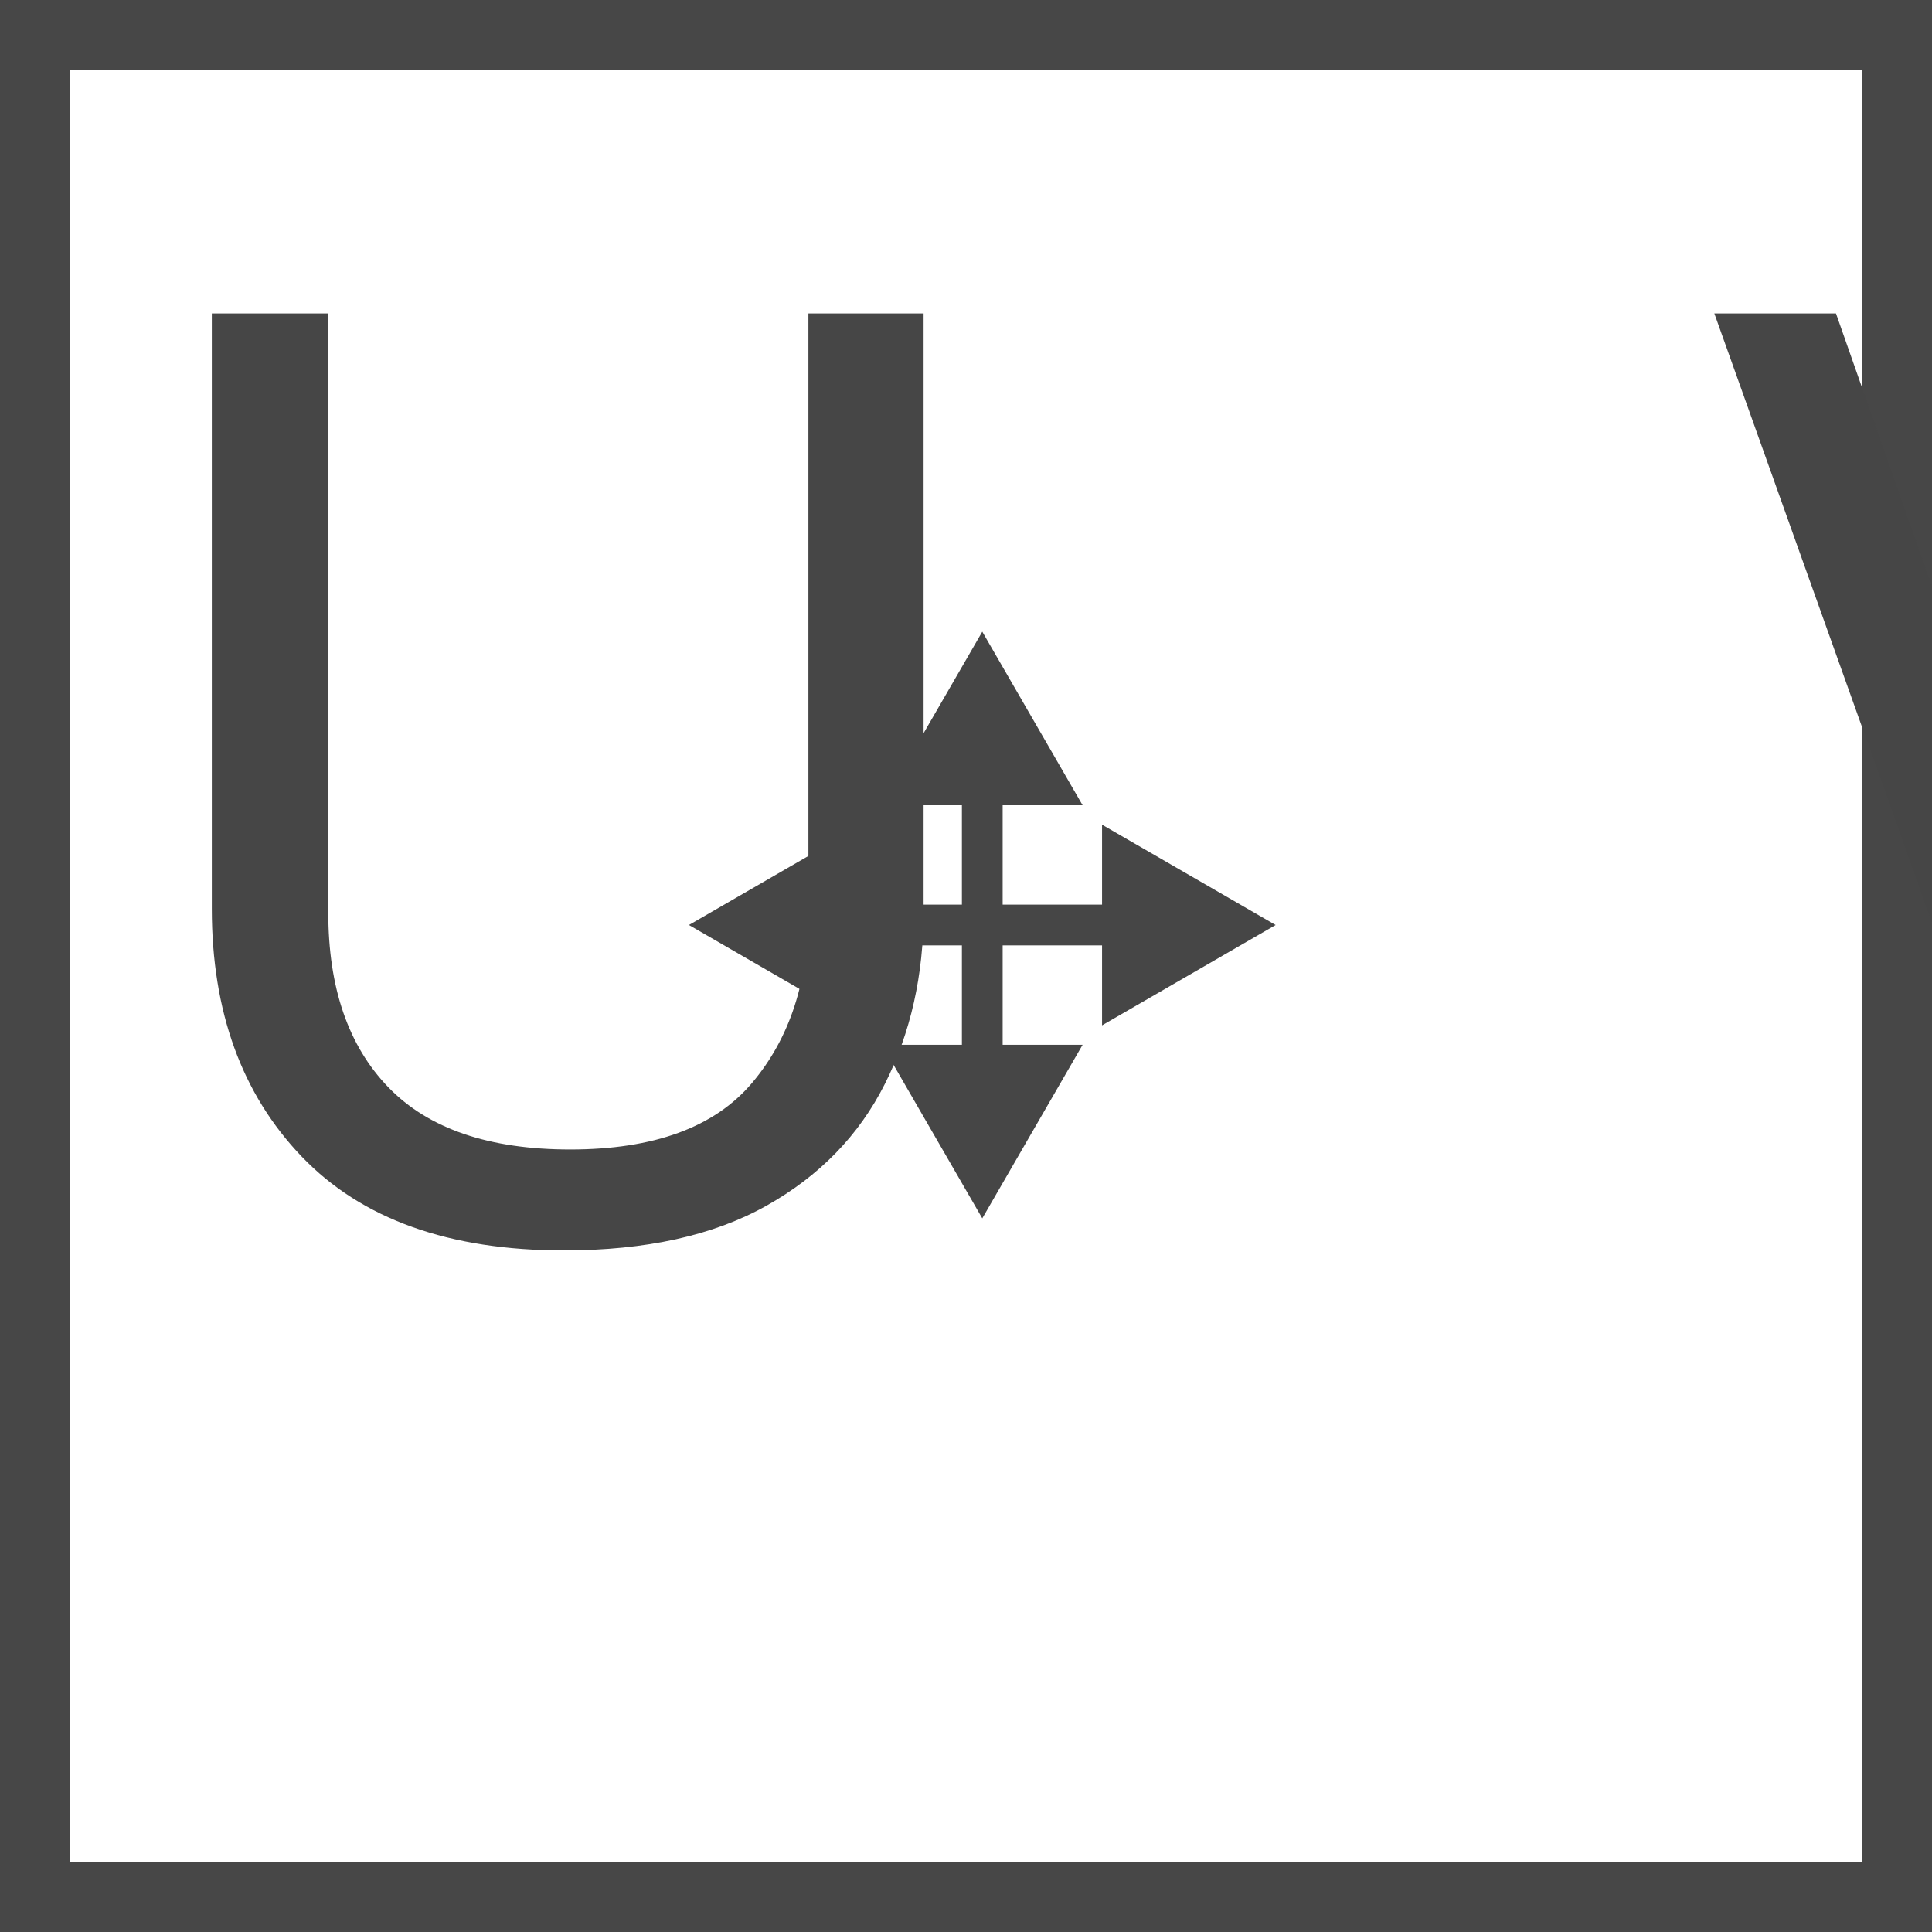
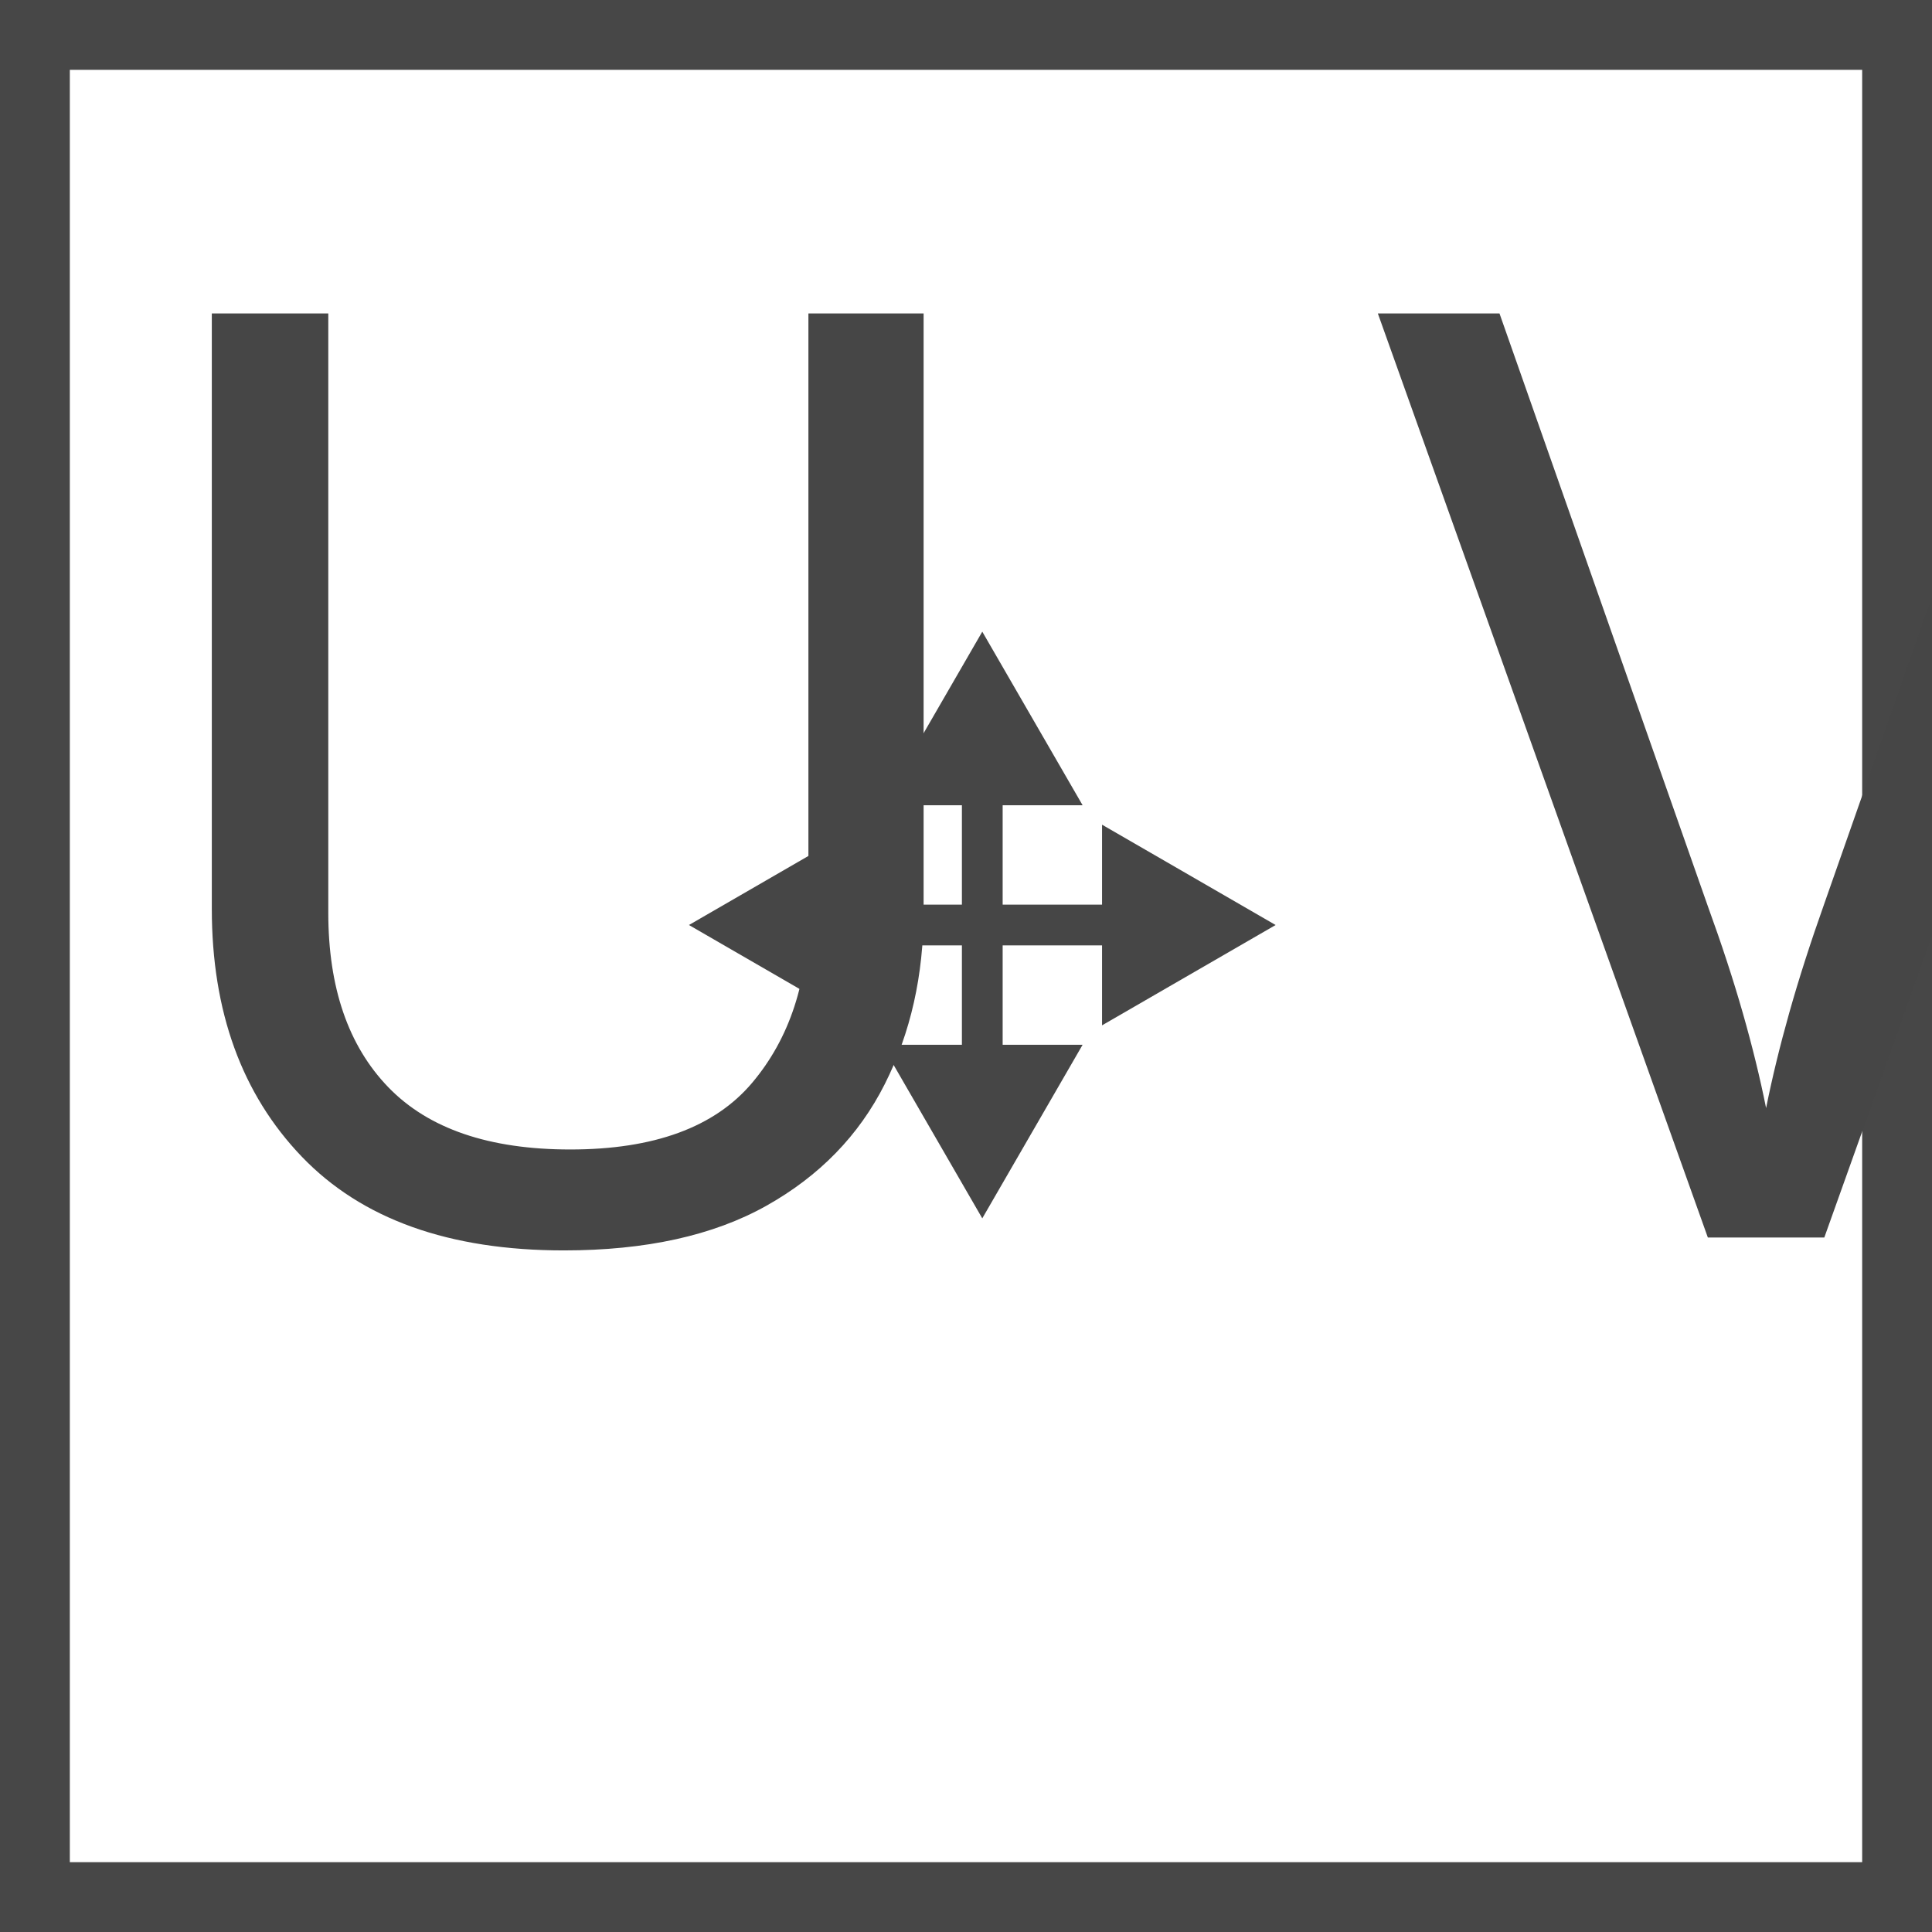
- <svg xmlns="http://www.w3.org/2000/svg" viewBox="0 0 1058.203 1058.203" height="1058.203" width="1058.203" version="1.1" id="svg4268">
+ <svg xmlns="http://www.w3.org/2000/svg" id="svg4268" width="1058.203" height="1058.203" version="1.1" viewBox="0 0 1058.203 1058.203">
  <defs id="defs4272">
-     <marker orient="auto" refY="0.0" refX="0.0" id="marker5893" style="overflow:visible">
-       <path id="path5895" d="M 5.77,0.0 L -2.88,5.0 L -2.88,-5.0 L 5.77,0.0 z " style="fill-rule:evenodd;stroke:#464646;stroke-width:1pt;stroke-opacity:1;fill:#464646;fill-opacity:1" transform="scale(0.4)" />
+     <marker id="marker5893" orient="auto" refX="0" refY="0" style="overflow:visible">
+       <path id="path5895" d="M 5.77,0.0 L -2.88,5.0 L -2.88,-5.0 L 5.77,0.0 z" transform="scale(0.4)" style="fill-rule:evenodd;stroke:#464646;stroke-width:1pt;stroke-opacity:1;fill:#464646;fill-opacity:1" />
    </marker>
-     <marker orient="auto" refY="0.0" refX="0.0" id="marker5889" style="overflow:visible">
-       <path id="path5891" d="M 5.77,0.0 L -2.88,5.0 L -2.88,-5.0 L 5.77,0.0 z " style="fill-rule:evenodd;stroke:#464646;stroke-width:1pt;stroke-opacity:1;fill:#464646;fill-opacity:1" transform="scale(-0.4)" />
+     <marker id="marker5889" orient="auto" refX="0" refY="0" style="overflow:visible">
+       <path id="path5891" d="M 5.77,0.0 L -2.88,5.0 L -2.88,-5.0 L 5.77,0.0 z" transform="scale(-0.4)" style="fill-rule:evenodd;stroke:#464646;stroke-width:1pt;stroke-opacity:1;fill:#464646;fill-opacity:1" />
    </marker>
-     <marker style="overflow:visible" id="TriangleOutM" refX="0.0" refY="0.0" orient="auto">
-       <path transform="scale(0.4)" style="fill-rule:evenodd;stroke:#464646;stroke-width:1pt;stroke-opacity:1;fill:#464646;fill-opacity:1" d="M 5.77,0.0 L -2.88,5.0 L -2.88,-5.0 L 5.77,0.0 z " id="path5248" />
+     <marker style="overflow:visible" id="TriangleOutM" orient="auto" refX="0" refY="0">
+       <path style="fill-rule:evenodd;stroke:#464646;stroke-width:1pt;stroke-opacity:1;fill:#464646;fill-opacity:1" id="path5248" d="M 5.77,0.0 L -2.88,5.0 L -2.88,-5.0 L 5.77,0.0 z" transform="scale(0.4)" />
    </marker>
-     <marker style="overflow:visible" id="TriangleInM" refX="0.0" refY="0.0" orient="auto">
-       <path transform="scale(-0.4)" style="fill-rule:evenodd;stroke:#464646;stroke-width:1pt;stroke-opacity:1;fill:#464646;fill-opacity:1" d="M 5.77,0.0 L -2.88,5.0 L -2.88,-5.0 L 5.77,0.0 z " id="path5239" />
+     <marker style="overflow:visible" id="TriangleInM" orient="auto" refX="0" refY="0">
+       <path style="fill-rule:evenodd;stroke:#464646;stroke-width:1pt;stroke-opacity:1;fill:#464646;fill-opacity:1" id="path5239" d="M 5.77,0.0 L -2.88,5.0 L -2.88,-5.0 L 5.77,0.0 z" transform="scale(-0.4)" />
    </marker>
-     <marker style="overflow:visible" id="TriangleOutL" refX="0.0" refY="0.0" orient="auto">
-       <path transform="scale(0.8)" style="fill-rule:evenodd;stroke:#000000;stroke-width:1pt;stroke-opacity:1;fill:#000000;fill-opacity:1" d="M 5.77,0.0 L -2.88,5.0 L -2.88,-5.0 L 5.77,0.0 z " id="path5245" />
+     <marker style="overflow:visible" id="TriangleOutL" orient="auto" refX="0" refY="0">
+       <path style="fill-rule:evenodd;stroke:#000;stroke-width:1pt;stroke-opacity:1;fill:#000;fill-opacity:1" id="path5245" d="M 5.77,0.0 L -2.88,5.0 L -2.88,-5.0 L 5.77,0.0 z" transform="scale(0.8)" />
    </marker>
-     <marker style="overflow:visible" id="TriangleInL" refX="0.0" refY="0.0" orient="auto">
-       <path transform="scale(-0.8)" style="fill-rule:evenodd;stroke:#000000;stroke-width:1pt;stroke-opacity:1;fill:#000000;fill-opacity:1" d="M 5.77,0.0 L -2.88,5.0 L -2.88,-5.0 L 5.77,0.0 z " id="path5236" />
+     <marker style="overflow:visible" id="TriangleInL" orient="auto" refX="0" refY="0">
+       <path style="fill-rule:evenodd;stroke:#000;stroke-width:1pt;stroke-opacity:1;fill:#000;fill-opacity:1" id="path5236" d="M 5.77,0.0 L -2.88,5.0 L -2.88,-5.0 L 5.77,0.0 z" transform="scale(-0.8)" />
    </marker>
-     <marker style="overflow:visible" id="marker5861" refX="0.0" refY="0.0" orient="auto">
-       <path transform="scale(1.1) translate(1,0)" d="M 8.719,4.034 L -2.207,0.016 L 8.719,-4.002 C 6.973,-1.63 6.983,1.616 8.719,4.034 z " style="fill-rule:evenodd;stroke-width:0.625;stroke-linejoin:round;stroke:#000000;stroke-opacity:1;fill:#000000;fill-opacity:1" id="path5863" />
+     <marker style="overflow:visible" id="marker5861" orient="auto" refX="0" refY="0">
+       <path style="fill-rule:evenodd;stroke-width:.625;stroke-linejoin:round;stroke:#000;stroke-opacity:1;fill:#000;fill-opacity:1" id="path5863" d="M 8.719,4.034 L -2.207,0.016 L 8.719,-4.002 C 6.973,-1.63 6.983,1.616 8.719,4.034 z" transform="scale(1.1) translate(1,0)" />
    </marker>
-     <marker style="overflow:visible;" id="Arrow2Lend" refX="0.0" refY="0.0" orient="auto">
-       <path transform="scale(1.1) rotate(180) translate(1,0)" d="M 8.719,4.034 L -2.207,0.016 L 8.719,-4.002 C 6.973,-1.63 6.983,1.616 8.719,4.034 z " style="fill-rule:evenodd;stroke-width:0.625;stroke-linejoin:round;stroke:#000000;stroke-opacity:1;fill:#000000;fill-opacity:1" id="path5124" />
+     <marker style="overflow:visible" id="Arrow2Lend" orient="auto" refX="0" refY="0">
+       <path style="fill-rule:evenodd;stroke-width:.625;stroke-linejoin:round;stroke:#000;stroke-opacity:1;fill:#000;fill-opacity:1" id="path5124" d="M 8.719,4.034 L -2.207,0.016 L 8.719,-4.002 C 6.973,-1.63 6.983,1.616 8.719,4.034 z" transform="scale(1.1) rotate(180) translate(1,0)" />
    </marker>
-     <marker style="overflow:visible" id="marker5814" refX="0.0" refY="0.0" orient="auto">
-       <path transform="scale(1.1) translate(1,0)" d="M 8.719,4.034 L -2.207,0.016 L 8.719,-4.002 C 6.973,-1.63 6.983,1.616 8.719,4.034 z " style="fill-rule:evenodd;stroke-width:0.625;stroke-linejoin:round;stroke:#000000;stroke-opacity:1;fill:#000000;fill-opacity:1" id="path5121" />
+     <marker style="overflow:visible" id="marker5814" orient="auto" refX="0" refY="0">
+       <path style="fill-rule:evenodd;stroke-width:.625;stroke-linejoin:round;stroke:#000;stroke-opacity:1;fill:#000;fill-opacity:1" id="path5121" d="M 8.719,4.034 L -2.207,0.016 L 8.719,-4.002 C 6.973,-1.63 6.983,1.616 8.719,4.034 z" transform="scale(1.1) translate(1,0)" />
    </marker>
-     <marker style="overflow:visible" id="marker5791" refX="0.0" refY="0.0" orient="auto">
-       <path transform="scale(0.8) translate(12.5,0)" style="fill-rule:evenodd;stroke:#000000;stroke-width:1.0pt" d="M 0.0,0.0 L 5.0,-5.0 L -12.5,0.0 L 5.0,5.0 L 0.0,0.0 z " id="path5103" />
+     <marker style="overflow:visible" id="marker5791" orient="auto" refX="0" refY="0">
+       <path style="fill-rule:evenodd;stroke:#000;stroke-width:1pt" id="path5103" d="M 0.0,0.0 L 5.0,-5.0 L -12.5,0.0 L 5.0,5.0 L 0.0,0.0 z" transform="scale(0.8) translate(12.5,0)" />
    </marker>
-     <marker style="overflow:visible" id="marker5787" refX="0.0" refY="0.0" orient="auto">
-       <path transform="scale(0.6) translate(7.125493,0.763446)" style="fill-rule:evenodd;stroke:#000000;stroke-width:1.0pt" d="M -2.5,-0.809 C -2.5,1.951 -4.74,4.191 -7.5,4.191 L -7.5,-5.809 C -4.74,-5.809 -2.5,-3.569 -2.5,-0.809 z " id="path5789" />
+     <marker style="overflow:visible" id="marker5787" orient="auto" refX="0" refY="0">
+       <path style="fill-rule:evenodd;stroke:#000;stroke-width:1pt" id="path5789" d="M -2.5,-0.809 C -2.5,1.951 -4.74,4.191 -7.5,4.191 L -7.5,-5.809 C -4.74,-5.809 -2.5,-3.569 -2.5,-0.809 z" transform="scale(0.6) translate(7.125493,0.763446)" />
    </marker>
-     <marker style="overflow:visible" id="marker5783" refX="0.0" refY="0.0" orient="auto">
-       <path transform="scale(0.6) translate(7.125493,0.763446)" style="fill-rule:evenodd;stroke:#000000;stroke-width:1.0pt" d="M -2.5,-0.809 C -2.5,1.951 -4.74,4.191 -7.5,4.191 L -7.5,-5.809 C -4.74,-5.809 -2.5,-3.569 -2.5,-0.809 z " id="path5785" />
+     <marker style="overflow:visible" id="marker5783" orient="auto" refX="0" refY="0">
+       <path style="fill-rule:evenodd;stroke:#000;stroke-width:1pt" id="path5785" d="M -2.5,-0.809 C -2.5,1.951 -4.74,4.191 -7.5,4.191 L -7.5,-5.809 C -4.74,-5.809 -2.5,-3.569 -2.5,-0.809 z" transform="scale(0.6) translate(7.125493,0.763446)" />
    </marker>
-     <marker style="overflow:visible" id="SemiCircleIn" refX="0.0" refY="0.0" orient="auto">
-       <path transform="scale(0.6)" style="fill-rule:evenodd;stroke:#464646;stroke-width:1pt;stroke-opacity:1;fill:#464646;fill-opacity:0.992" d="M -0.375,-0.046 C -0.375,2.714 1.865,4.954 4.625,4.954 L 4.625,-5.046 C 1.865,-5.046 -0.375,-2.806 -0.375,-0.046 z " id="path5281" />
+     <marker style="overflow:visible" id="SemiCircleIn" orient="auto" refX="0" refY="0">
+       <path style="fill-rule:evenodd;stroke:#464646;stroke-width:1pt;stroke-opacity:1;fill:#464646;fill-opacity:.992" id="path5281" d="M -0.375,-0.046 C -0.375,2.714 1.865,4.954 4.625,4.954 L 4.625,-5.046 C 1.865,-5.046 -0.375,-2.806 -0.375,-0.046 z" transform="scale(0.6)" />
    </marker>
-     <marker style="overflow:visible" id="SemiCircleOut" refX="0.0" refY="0.0" orient="auto">
-       <path transform="scale(0.6) translate(7.125493,0.763446)" style="fill-rule:evenodd;stroke:#464646;stroke-width:1pt;stroke-opacity:1;fill:#464646;fill-opacity:0.992" d="M -2.5,-0.809 C -2.5,1.951 -4.74,4.191 -7.5,4.191 L -7.5,-5.809 C -4.74,-5.809 -2.5,-3.569 -2.5,-0.809 z " id="path5284" />
+     <marker style="overflow:visible" id="SemiCircleOut" orient="auto" refX="0" refY="0">
+       <path style="fill-rule:evenodd;stroke:#464646;stroke-width:1pt;stroke-opacity:1;fill:#464646;fill-opacity:.992" id="path5284" d="M -2.5,-0.809 C -2.5,1.951 -4.74,4.191 -7.5,4.191 L -7.5,-5.809 C -4.74,-5.809 -2.5,-3.569 -2.5,-0.809 z" transform="scale(0.6) translate(7.125493,0.763446)" />
    </marker>
-     <marker style="overflow:visible" id="DiamondM" refX="0.0" refY="0.0" orient="auto">
-       <path transform="scale(0.4)" style="fill-rule:evenodd;stroke:#464646;stroke-width:1pt;stroke-opacity:1;fill:#464646;fill-opacity:0.992" d="M 0,-7.071 L -7.071,0 L 0,7.071 L 7.071,0 L 0,-7.071 z " id="path5185" />
+     <marker style="overflow:visible" id="DiamondM" orient="auto" refX="0" refY="0">
+       <path style="fill-rule:evenodd;stroke:#464646;stroke-width:1pt;stroke-opacity:1;fill:#464646;fill-opacity:.992" id="path5185" d="M 0,-7.071 L -7.071,0 L 0,7.071 L 7.071,0 L 0,-7.071 z" transform="scale(0.4)" />
    </marker>
-     <marker style="overflow:visible" id="DiamondMend" refX="0.0" refY="0.0" orient="auto">
-       <path transform="scale(0.4) translate(-6.5,0)" style="fill-rule:evenodd;stroke:#464646;stroke-width:1pt;stroke-opacity:1;fill:#464646;fill-opacity:0.992" d="M 0,-7.071 L -7.071,0 L 0,7.071 L 7.071,0 L 0,-7.071 z " id="path5203" />
+     <marker style="overflow:visible" id="DiamondMend" orient="auto" refX="0" refY="0">
+       <path style="fill-rule:evenodd;stroke:#464646;stroke-width:1pt;stroke-opacity:1;fill:#464646;fill-opacity:.992" id="path5203" d="M 0,-7.071 L -7.071,0 L 0,7.071 L 7.071,0 L 0,-7.071 z" transform="scale(0.4) translate(-6.5,0)" />
    </marker>
-     <marker style="overflow:visible" id="marker5375" refX="0.0" refY="0.0" orient="auto">
-       <path transform="scale(0.8) translate(7.4, 1)" style="fill-rule:evenodd;stroke:#464646;stroke-width:1pt;stroke-opacity:1;fill:#464646;fill-opacity:0.992" d="M -2.5,-1.0 C -2.5,1.76 -4.74,4.0 -7.5,4.0 C -10.26,4.0 -12.5,1.76 -12.5,-1.0 C -12.5,-3.76 -10.26,-6.0 -7.5,-6.0 C -4.74,-6.0 -2.5,-3.76 -2.5,-1.0 z " id="path5377" />
+     <marker style="overflow:visible" id="marker5375" orient="auto" refX="0" refY="0">
+       <path style="fill-rule:evenodd;stroke:#464646;stroke-width:1pt;stroke-opacity:1;fill:#464646;fill-opacity:.992" id="path5377" d="M -2.5,-1.0 C -2.5,1.76 -4.74,4.0 -7.5,4.0 C -10.26,4.0 -12.5,1.76 -12.5,-1.0 C -12.5,-3.76 -10.26,-6.0 -7.5,-6.0 C -4.74,-6.0 -2.5,-3.76 -2.5,-1.0 z" transform="scale(0.8) translate(7.4, 1)" />
    </marker>
-     <marker style="overflow:visible" id="DotL" refX="0.0" refY="0.0" orient="auto">
-       <path transform="scale(0.8) translate(7.4, 1)" style="fill-rule:evenodd;stroke:#464646;stroke-width:1pt;stroke-opacity:1;fill:#464646;fill-opacity:0.992" d="M -2.5,-1.0 C -2.5,1.76 -4.74,4.0 -7.5,4.0 C -10.26,4.0 -12.5,1.76 -12.5,-1.0 C -12.5,-3.76 -10.26,-6.0 -7.5,-6.0 C -4.74,-6.0 -2.5,-3.76 -2.5,-1.0 z " id="path5164" />
+     <marker style="overflow:visible" id="DotL" orient="auto" refX="0" refY="0">
+       <path style="fill-rule:evenodd;stroke:#464646;stroke-width:1pt;stroke-opacity:1;fill:#464646;fill-opacity:.992" id="path5164" d="M -2.5,-1.0 C -2.5,1.76 -4.74,4.0 -7.5,4.0 C -10.26,4.0 -12.5,1.76 -12.5,-1.0 C -12.5,-3.76 -10.26,-6.0 -7.5,-6.0 C -4.74,-6.0 -2.5,-3.76 -2.5,-1.0 z" transform="scale(0.8) translate(7.4, 1)" />
    </marker>
-     <marker orient="auto" refY="0.0" refX="0.0" id="marker4311" style="overflow:visible">
-       <path id="path4313" d="M 5.77,0.0 L -2.88,5.0 L -2.88,-5.0 L 5.77,0.0 z " style="fill-rule:evenodd;stroke:#464646;stroke-width:1pt;stroke-opacity:1;fill:#464646;fill-opacity:0.992" transform="scale(0.4)" />
+     <marker id="marker4311" orient="auto" refX="0" refY="0" style="overflow:visible">
+       <path id="path4313" d="M 5.77,0.0 L -2.88,5.0 L -2.88,-5.0 L 5.77,0.0 z" transform="scale(0.4)" style="fill-rule:evenodd;stroke:#464646;stroke-width:1pt;stroke-opacity:1;fill:#464646;fill-opacity:.992" />
    </marker>
-     <marker orient="auto" refY="0.0" refX="0.0" id="marker4307" style="overflow:visible">
-       <path id="path4309" d="M 5.77,0.0 L -2.88,5.0 L -2.88,-5.0 L 5.77,0.0 z " style="fill-rule:evenodd;stroke:#464646;stroke-width:1pt;stroke-opacity:1;fill:#464646;fill-opacity:0.992" transform="scale(-0.4)" />
+     <marker id="marker4307" orient="auto" refX="0" refY="0" style="overflow:visible">
+       <path id="path4309" d="M 5.77,0.0 L -2.88,5.0 L -2.88,-5.0 L 5.77,0.0 z" transform="scale(-0.4)" style="fill-rule:evenodd;stroke:#464646;stroke-width:1pt;stroke-opacity:1;fill:#464646;fill-opacity:.992" />
    </marker>
-     <marker style="overflow:visible" id="marker4275" refX="0.0" refY="0.0" orient="auto">
-       <path transform="scale(0.4)" style="fill-rule:evenodd;stroke:#464646;stroke-width:1pt;stroke-opacity:1;fill:#464646;fill-opacity:0.992" d="M 5.77,0.0 L -2.88,5.0 L -2.88,-5.0 L 5.77,0.0 z " id="path4277" />
+     <marker style="overflow:visible" id="marker4275" orient="auto" refX="0" refY="0">
+       <path style="fill-rule:evenodd;stroke:#464646;stroke-width:1pt;stroke-opacity:1;fill:#464646;fill-opacity:.992" id="path4277" d="M 5.77,0.0 L -2.88,5.0 L -2.88,-5.0 L 5.77,0.0 z" transform="scale(0.4)" />
    </marker>
-     <marker style="overflow:visible" id="marker4257" refX="0.0" refY="0.0" orient="auto">
-       <path transform="scale(-0.4)" style="fill-rule:evenodd;stroke:#464646;stroke-width:1pt;stroke-opacity:1;fill:#464646;fill-opacity:0.992" d="M 5.77,0.0 L -2.88,5.0 L -2.88,-5.0 L 5.77,0.0 z " id="path4259" />
+     <marker style="overflow:visible" id="marker4257" orient="auto" refX="0" refY="0">
+       <path style="fill-rule:evenodd;stroke:#464646;stroke-width:1pt;stroke-opacity:1;fill:#464646;fill-opacity:.992" id="path4259" d="M 5.77,0.0 L -2.88,5.0 L -2.88,-5.0 L 5.77,0.0 z" transform="scale(-0.4)" />
    </marker>
-     <marker orient="auto" refY="0.0" refX="0.0" id="marker5638" style="overflow:visible">
-       <path id="path5640" d="M 5.77,0.0 L -2.88,5.0 L -2.88,-5.0 L 5.77,0.0 z " style="fill-rule:evenodd;stroke:#000000;stroke-width:1pt;stroke-opacity:1;fill:#000000;fill-opacity:1" transform="scale(-0.8)" />
+     <marker id="marker5638" orient="auto" refX="0" refY="0" style="overflow:visible">
+       <path id="path5640" d="M 5.77,0.0 L -2.88,5.0 L -2.88,-5.0 L 5.77,0.0 z" transform="scale(-0.8)" style="fill-rule:evenodd;stroke:#000;stroke-width:1pt;stroke-opacity:1;fill:#000;fill-opacity:1" />
    </marker>
-     <marker orient="auto" refY="0.0" refX="0.0" id="marker5628" style="overflow:visible">
-       <path id="path5630" d="M -2.5,-1.0 C -2.5,1.76 -4.74,4.0 -7.5,4.0 C -10.26,4.0 -12.5,1.76 -12.5,-1.0 C -12.5,-3.76 -10.26,-6.0 -7.5,-6.0 C -4.74,-6.0 -2.5,-3.76 -2.5,-1.0 z " style="fill-rule:evenodd;stroke:#000000;stroke-width:1pt;stroke-opacity:1;fill:#000000;fill-opacity:1" transform="scale(0.4) translate(7.4, 1)" />
+     <marker id="marker5628" orient="auto" refX="0" refY="0" style="overflow:visible">
+       <path id="path5630" d="M -2.5,-1.0 C -2.5,1.76 -4.74,4.0 -7.5,4.0 C -10.26,4.0 -12.5,1.76 -12.5,-1.0 C -12.5,-3.76 -10.26,-6.0 -7.5,-6.0 C -4.74,-6.0 -2.5,-3.76 -2.5,-1.0 z" transform="scale(0.4) translate(7.4, 1)" style="fill-rule:evenodd;stroke:#000;stroke-width:1pt;stroke-opacity:1;fill:#000;fill-opacity:1" />
    </marker>
-     <marker style="overflow:visible" id="marker5182" refX="0" refY="0" orient="auto">
-       <path transform="scale(0.6,0.6)" d="M 8.719,4.034 -2.207,0.016 8.719,-4.002 c -1.745,2.372 -1.735,5.617 -6e-7,8.035 z" style="fill:#464646;fill-opacity:0.99;fill-rule:evenodd;stroke:#464646;stroke-width:0.625;stroke-linejoin:round;stroke-opacity:0.99" id="path5184" />
+     <marker style="overflow:visible" id="marker5182" orient="auto" refX="0" refY="0">
+       <path style="fill:#464646;fill-opacity:.99;fill-rule:evenodd;stroke:#464646;stroke-width:.625;stroke-linejoin:round;stroke-opacity:.99" id="path5184" d="M 8.719,4.034 -2.207,0.016 8.719,-4.002 c -1.745,2.372 -1.735,5.617 -6e-7,8.035 z" transform="scale(0.6,0.6)" />
    </marker>
-     <marker orient="auto" refY="0" refX="0" id="marker4314" style="overflow:visible">
-       <path id="path4316" style="fill:#464646;fill-opacity:0.99;fill-rule:evenodd;stroke:#464646;stroke-width:0.625;stroke-linejoin:round;stroke-opacity:0.99" d="M 8.719,4.034 -2.207,0.016 8.719,-4.002 c -1.745,2.372 -1.735,5.617 -6e-7,8.035 z" transform="scale(0.6,0.6)" />
+     <marker id="marker4314" orient="auto" refX="0" refY="0" style="overflow:visible">
+       <path id="path4316" d="M 8.719,4.034 -2.207,0.016 8.719,-4.002 c -1.745,2.372 -1.735,5.617 -6e-7,8.035 z" transform="scale(0.6,0.6)" style="fill:#464646;fill-opacity:.99;fill-rule:evenodd;stroke:#464646;stroke-width:.625;stroke-linejoin:round;stroke-opacity:.99" />
    </marker>
-     <marker style="overflow:visible" id="Arrow1Lstart" refX="0" refY="0" orient="auto">
-       <path transform="matrix(0.8,0,0,0.8,10,0)" style="fill-rule:evenodd;stroke:#000000;stroke-width:1pt" d="M 0,0 5,-5 -12.5,0 5,5 0,0 Z" id="path4828" />
+     <marker style="overflow:visible" id="Arrow1Lstart" orient="auto" refX="0" refY="0">
+       <path style="fill-rule:evenodd;stroke:#000;stroke-width:1pt" id="path4828" d="M 0,0 5,-5 -12.5,0 5,5 0,0 Z" transform="matrix(0.8,0,0,0.8,10,0)" />
    </marker>
-     <marker orient="auto" refY="0" refX="0" id="marker5138" style="overflow:visible">
-       <path id="path5140" style="fill:#464646;fill-opacity:0.99;fill-rule:evenodd;stroke:#464646;stroke-width:0.625;stroke-linejoin:round;stroke-opacity:0.99" d="M 8.719,4.034 -2.207,0.016 8.719,-4.002 c -1.745,2.372 -1.735,5.617 -6e-7,8.035 z" transform="scale(0.6,0.6)" />
+     <marker id="marker5138" orient="auto" refX="0" refY="0" style="overflow:visible">
+       <path id="path5140" d="M 8.719,4.034 -2.207,0.016 8.719,-4.002 c -1.745,2.372 -1.735,5.617 -6e-7,8.035 z" transform="scale(0.6,0.6)" style="fill:#464646;fill-opacity:.99;fill-rule:evenodd;stroke:#464646;stroke-width:.625;stroke-linejoin:round;stroke-opacity:.99" />
    </marker>
-     <marker style="overflow:visible" id="Arrow2Lstart" refX="0" refY="0" orient="auto">
-       <path transform="matrix(1.1,0,0,1.1,1.1,0)" d="M 8.719,4.034 -2.207,0.016 8.719,-4.002 c -1.745,2.372 -1.735,5.617 -6e-7,8.035 z" style="fill:#000000;fill-opacity:1;fill-rule:evenodd;stroke:#000000;stroke-width:0.625;stroke-linejoin:round;stroke-opacity:1" id="path4846" />
+     <marker style="overflow:visible" id="Arrow2Lstart" orient="auto" refX="0" refY="0">
+       <path style="fill:#000;fill-opacity:1;fill-rule:evenodd;stroke:#000;stroke-width:.625;stroke-linejoin:round;stroke-opacity:1" id="path4846" d="M 8.719,4.034 -2.207,0.016 8.719,-4.002 c -1.745,2.372 -1.735,5.617 -6e-7,8.035 z" transform="matrix(1.1,0,0,1.1,1.1,0)" />
    </marker>
-     <marker orient="auto" refY="0" refX="0" id="marker5182-7" style="overflow:visible">
-       <path id="path5184-6" style="fill:#464646;fill-opacity:0.99;fill-rule:evenodd;stroke:#464646;stroke-width:0.625;stroke-linejoin:round;stroke-opacity:0.99" d="M 8.719,4.034 -2.207,0.016 8.719,-4.002 c -1.745,2.372 -1.735,5.617 -6e-7,8.035 z" transform="scale(0.6,0.6)" />
+     <marker id="marker5182-7" orient="auto" refX="0" refY="0" style="overflow:visible">
+       <path id="path5184-6" d="M 8.719,4.034 -2.207,0.016 8.719,-4.002 c -1.745,2.372 -1.735,5.617 -6e-7,8.035 z" transform="scale(0.6,0.6)" style="fill:#464646;fill-opacity:.99;fill-rule:evenodd;stroke:#464646;stroke-width:.625;stroke-linejoin:round;stroke-opacity:.99" />
    </marker>
-     <marker style="overflow:visible" id="marker4314-6" refX="0" refY="0" orient="auto">
-       <path transform="scale(0.6,0.6)" d="M 8.719,4.034 -2.207,0.016 8.719,-4.002 c -1.745,2.372 -1.735,5.617 -6e-7,8.035 z" style="fill:#464646;fill-opacity:0.99;fill-rule:evenodd;stroke:#464646;stroke-width:0.625;stroke-linejoin:round;stroke-opacity:0.99" id="path4316-6" />
+     <marker style="overflow:visible" id="marker4314-6" orient="auto" refX="0" refY="0">
+       <path style="fill:#464646;fill-opacity:.99;fill-rule:evenodd;stroke:#464646;stroke-width:.625;stroke-linejoin:round;stroke-opacity:.99" id="path4316-6" d="M 8.719,4.034 -2.207,0.016 8.719,-4.002 c -1.745,2.372 -1.735,5.617 -6e-7,8.035 z" transform="scale(0.6,0.6)" />
    </marker>
-     <marker orient="auto" refY="0" refX="0" id="Arrow1Lstart-5" style="overflow:visible">
-       <path id="path4828-5" d="M 0,0 5,-5 -12.5,0 5,5 0,0 Z" style="fill-rule:evenodd;stroke:#000000;stroke-width:1pt;stroke-opacity:1;fill:#000000;fill-opacity:1" transform="matrix(0.8,0,0,0.8,10,0)" />
+     <marker id="Arrow1Lstart-5" orient="auto" refX="0" refY="0" style="overflow:visible">
+       <path id="path4828-5" d="M 0,0 5,-5 -12.5,0 5,5 0,0 Z" transform="matrix(0.8,0,0,0.8,10,0)" style="fill-rule:evenodd;stroke:#000;stroke-width:1pt;stroke-opacity:1;fill:#000;fill-opacity:1" />
    </marker>
-     <marker style="overflow:visible" id="marker5138-2" refX="0" refY="0" orient="auto">
-       <path transform="scale(0.6,0.6)" d="M 8.719,4.034 -2.207,0.016 8.719,-4.002 c -1.745,2.372 -1.735,5.617 -6e-7,8.035 z" style="fill:#464646;fill-opacity:0.99;fill-rule:evenodd;stroke:#464646;stroke-width:0.625;stroke-linejoin:round;stroke-opacity:0.99" id="path5140-6" />
+     <marker style="overflow:visible" id="marker5138-2" orient="auto" refX="0" refY="0">
+       <path style="fill:#464646;fill-opacity:.99;fill-rule:evenodd;stroke:#464646;stroke-width:.625;stroke-linejoin:round;stroke-opacity:.99" id="path5140-6" d="M 8.719,4.034 -2.207,0.016 8.719,-4.002 c -1.745,2.372 -1.735,5.617 -6e-7,8.035 z" transform="scale(0.6,0.6)" />
    </marker>
-     <marker orient="auto" refY="0" refX="0" id="Arrow2Lstart-8" style="overflow:visible">
-       <path id="path4846-0" style="fill:#000000;fill-opacity:1;fill-rule:evenodd;stroke:#000000;stroke-width:0.625;stroke-linejoin:round;stroke-opacity:1" d="M 8.719,4.034 -2.207,0.016 8.719,-4.002 c -1.745,2.372 -1.735,5.617 -6e-7,8.035 z" transform="matrix(1.1,0,0,1.1,1.1,0)" />
+     <marker id="Arrow2Lstart-8" orient="auto" refX="0" refY="0" style="overflow:visible">
+       <path id="path4846-0" d="M 8.719,4.034 -2.207,0.016 8.719,-4.002 c -1.745,2.372 -1.735,5.617 -6e-7,8.035 z" transform="matrix(1.1,0,0,1.1,1.1,0)" style="fill:#000;fill-opacity:1;fill-rule:evenodd;stroke:#000;stroke-width:.625;stroke-linejoin:round;stroke-opacity:1" />
    </marker>
  </defs>
-   <rect y="19.124" x="19.124" height="1019.955" width="1019.955" id="rect4278" style="fill:none;stroke:#464646;stroke-width:38.248;stroke-linecap:butt;stroke-miterlimit:4;stroke-dasharray:none;stroke-opacity:0.99" />
-   <g transform="matrix(1.041855,0,0,1.041855,-1651.541,-1254.29)" id="g4216">
-     <text xml:space="preserve" style="font-style:normal;font-weight:normal;font-size:680.366px;line-height:125%;font-family:sans-serif;letter-spacing:0px;word-spacing:0px;fill:#464646;fill-opacity:1;stroke:none;stroke-width:1px;stroke-linecap:butt;stroke-linejoin:miter;stroke-opacity:1" x="1635.311" y="1854.472" id="text5234-3">
-       <tspan id="tspan5236-6" x="1635.311" y="1854.472" style="font-style:normal;font-variant:normal;font-weight:normal;font-stretch:normal;font-family:LilyUPC;-inkscape-font-specification:LilyUPC">U  V</tspan>
+   <rect id="rect4278" width="1019.955" height="1019.955" x="19.124" y="19.124" style="fill:none;stroke:#464646;stroke-width:38.248;stroke-linecap:butt;stroke-miterlimit:4;stroke-dasharray:none;stroke-opacity:.99" />
+   <g id="g4216" transform="matrix(1.041855,0,0,1.041855,-1651.541,-1254.29)">
+     <text style="font-style:normal;font-weight:400;font-size:680.366px;line-height:125%;font-family:sans-serif;letter-spacing:0;word-spacing:0;fill:#464646;fill-opacity:1;stroke:none;stroke-width:1px;stroke-linecap:butt;stroke-linejoin:miter;stroke-opacity:1" id="text5234-3" x="1635.311" y="1854.472" xml:space="preserve">
+       <tspan id="tspan5236-6" x="1635.311" y="1854.472" style="font-style:normal;font-variant:normal;font-weight:400;font-stretch:normal;font-family:LilyUPC;-inkscape-font-specification:LilyUPC">U V</tspan>
    </text>
  </g>
-   <g style="stroke:#464646;fill-opacity:1;stroke-opacity:1;fill:#000000" id="g5981">
-     <path style="fill:#464646;fill-rule:evenodd;stroke:#464646;stroke-width:22.319;stroke-linecap:butt;stroke-linejoin:miter;stroke-miterlimit:4;stroke-dasharray:none;stroke-opacity:1;marker-start:url(#TriangleInM);marker-end:url(#TriangleOutM);fill-opacity:1" d="m 440.755,506.652 194.529,0" id="path5800" />
+   <g style="stroke:#464646;fill-opacity:1;stroke-opacity:1;fill:#000" id="g5981">
+     <path style="fill:#464646;fill-rule:evenodd;stroke:#464646;stroke-width:22.319;stroke-linecap:butt;stroke-linejoin:miter;stroke-miterlimit:4;stroke-dasharray:none;stroke-opacity:1;marker-start:url(#TriangleInM);marker-end:url(#TriangleOutM);fill-opacity:1" id="path5800" d="m 440.755,506.652 194.529,0" />
    <path id="path5887" d="m 538.019,409.387 0,194.529" style="fill:#464646;fill-rule:evenodd;stroke:#464646;stroke-width:22.319;stroke-linecap:butt;stroke-linejoin:miter;stroke-miterlimit:4;stroke-dasharray:none;stroke-opacity:1;marker-start:url(#marker5889);marker-end:url(#marker5893);fill-opacity:1" />
  </g>
</svg>
